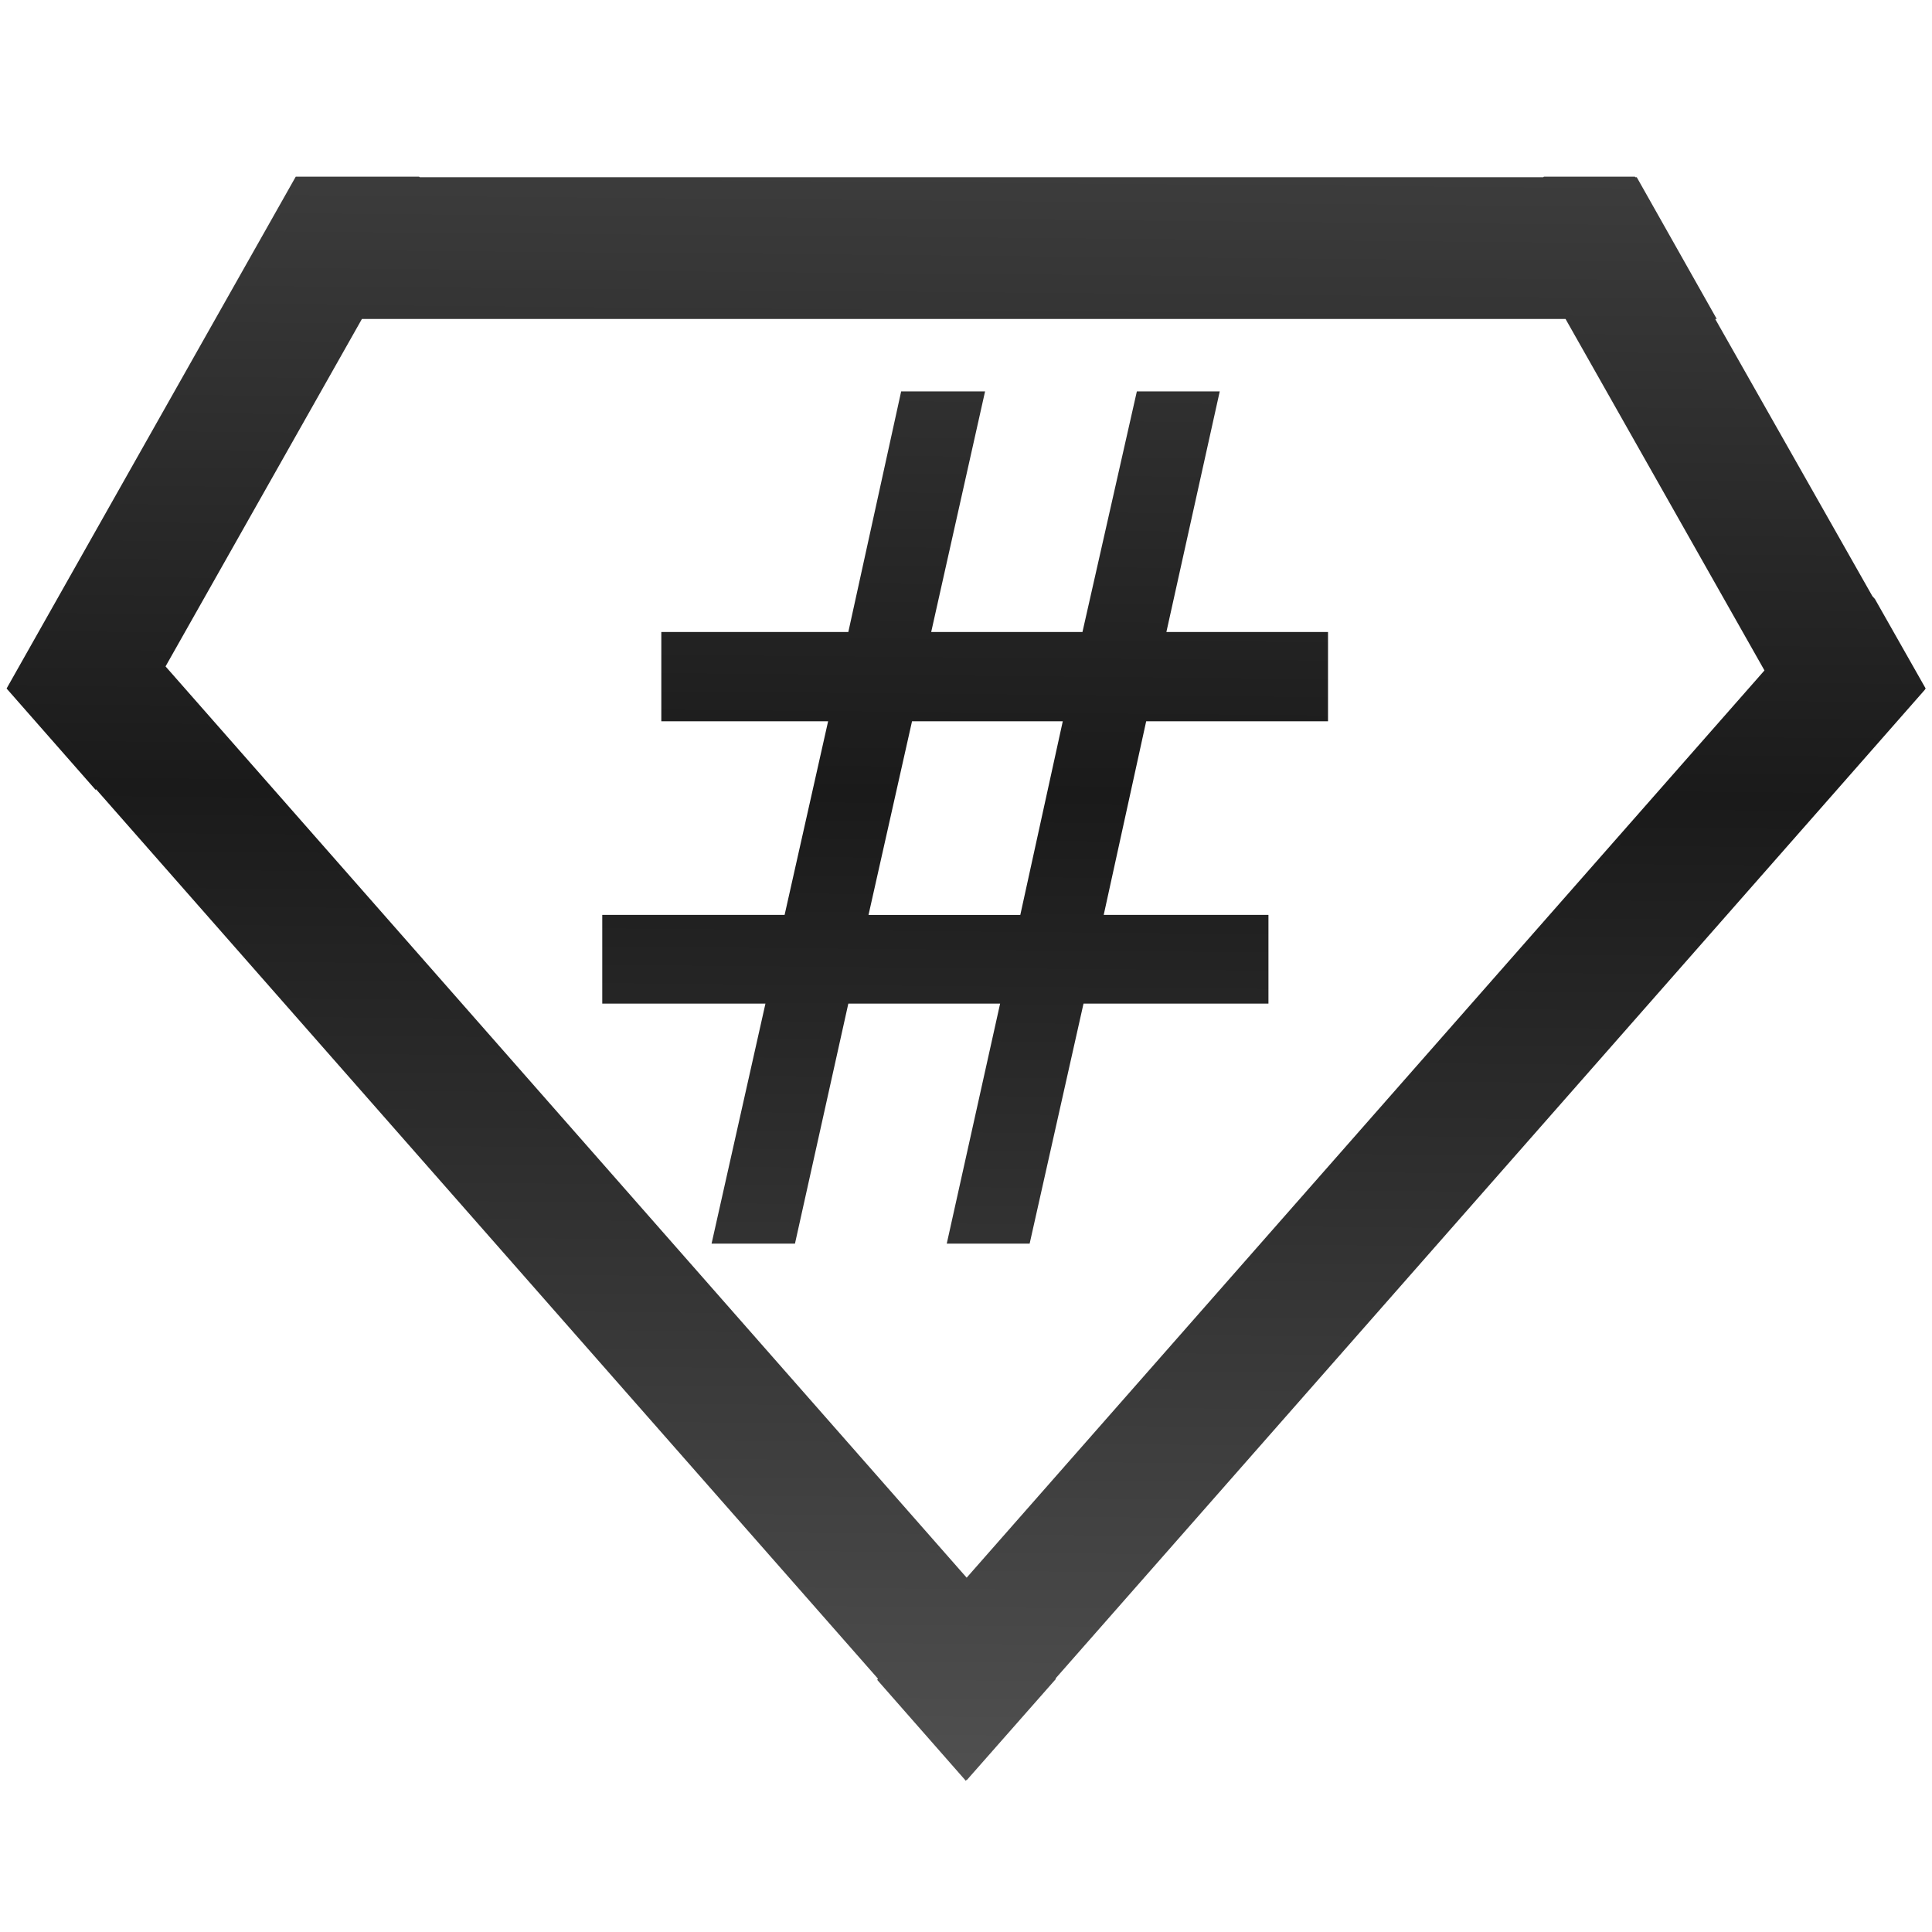
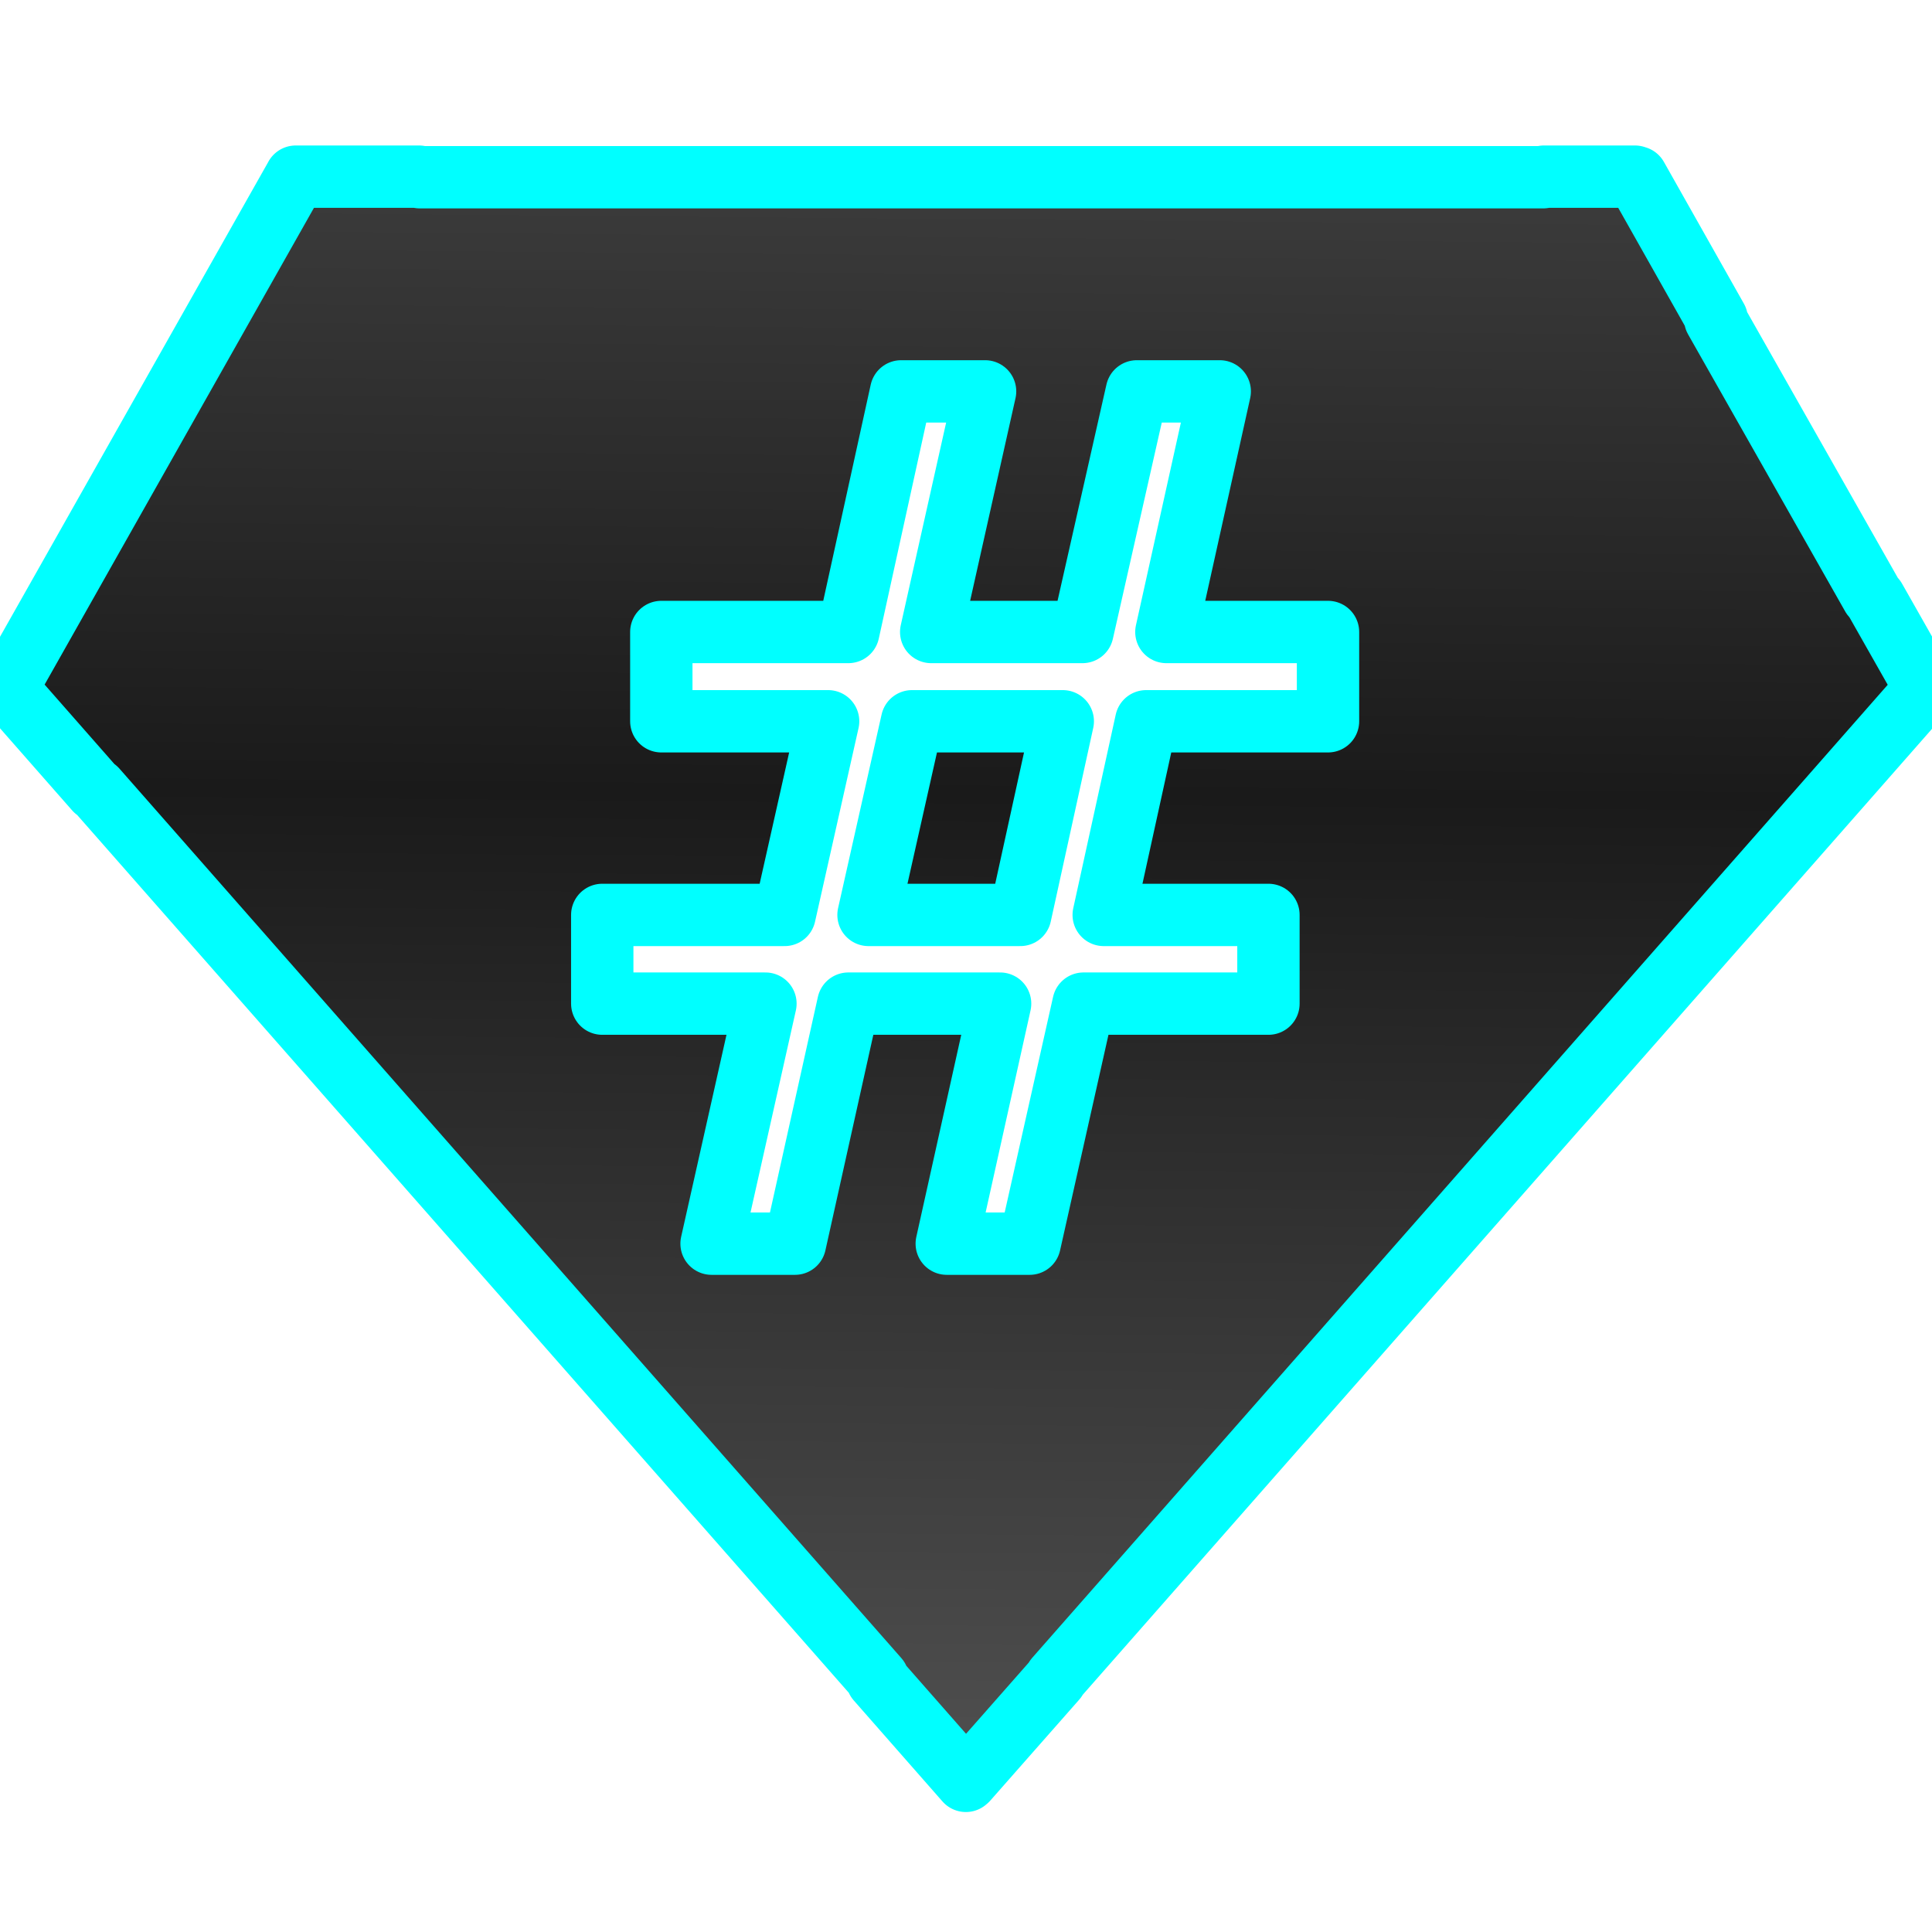
<svg xmlns="http://www.w3.org/2000/svg" id="svg2844" viewBox="0 0 220 220" height="100%" width="100%" version="1.1">
  <defs id="defs11">
-     <linearGradient id="linearGradient3785" x1="110.015" spreadMethod="reflect" gradientUnits="userSpaceOnUse" y1="62.865" x2="109.237" y2="163.214">
+     <linearGradient id="linearGradient2994" x1="110.015" spreadMethod="reflect" gradientUnits="userSpaceOnUse" y1="62.865" gradientTransform="matrix(1,0,0,1.11922,0.7483988,20.11452)" x2="109.237" y2="163.214">
      <stop id="stop3779" stop-color="#1a1a1a" offset="0" />
      <stop id="stop3781" stop-color="#505050" offset="1" />
    </linearGradient>
  </defs>
-   <g id="g2987" fill="#1a1a1a" transform="matrix(1,0,0,1.11922,0.7483988,20.11452)">
-     <g id="text2991" style="letter-spacing:0px;word-spacing:0px;" line-height="125%" font-family="Sans" font-size="120.81px" font-weight="normal" font-style="normal" fill="#1a1a1a">
-       <path id="path3774" fill="url(#linearGradient3785)" d="m120.272,55.412-17.166,0-4.955,19.702,17.284,0,4.837-19.702m-8.848-33.565-6.135,24.48,17.225,0,6.194-24.48,9.438,0-6.076,24.48,18.405,0,0,9.084-20.705,0-4.837,19.702,18.759,0,0,9.025-21.059,0-6.135,24.421-9.438,0,6.076-24.421-17.284,0-6.076,24.421-9.497,0,6.135-24.421-18.582,0,0-9.025,20.764,0,4.955-19.702-18.994,0,0-9.084,21.295,0,6.017-24.48,9.556,0m-78.494-21.847-32.929,52.079l10.13,10.305,0.058-0.058,89.036,90.496-0.088,0.117,10.1,10.276,0.087-0.117,0.029,0.029,10.13-10.276-0.029-0.058,88.627-90.058,10.363-10.538v-0.029l0.087-0.088-5.78-9.108-0.292-0.292-17.895-28.2h0.175l-9.108-14.421h-0.175l-0.029-0.058h-10.363l-0.087,0.058h-127.923l-0.088-0.058h-14.041zm7.532,14.479h137.058l22.653,35.76-90.846,92.305-91.225-92.714,22.362-35.352z" />
-     </g>
-   </g>
+   <path id="path3774" stroke-linejoin="round" d="m121.02,82.133-17.166,0-4.955,22.051,17.284,0,4.837-22.051m-8.848-37.566-6.135,27.399,17.225,0,6.194-27.399,9.438,0-6.076,27.399,18.405,0,0,10.167-20.705,0-4.837,22.051,18.759,0,0,10.101-21.059,0-6.135,27.333-9.438,0,6.076-27.333-17.284,0-6.076,27.333-9.497,0,6.135-27.333-18.582,0,0-10.101,20.764,0,4.955-22.051-18.994,0,0-10.167,21.295,0,6.017-27.399,9.556,0m-78.494-24.451-32.929,58.288,10.13,11.533l0.058-0.065,89.036,101.285-0.088,0.131,10.1,11.501,0.087-0.131,0.029,0.033,10.13-11.501-0.029-0.065,88.627-100.794,10.363-11.795v-0.033l0.087-0.098-5.78-10.194-0.292-0.327-17.895-31.562h0.175l-9.108-16.141h-0.175l-0.029-0.065h-10.363l-0.087,0.065h-127.923l-0.088-0.065h-14.041z" stroke="#0FF" stroke-linecap="round" stroke-dasharray="none" stroke-miterlimit="4" stroke-width="7.1" fill="url(#linearGradient2994)" />
</svg>
